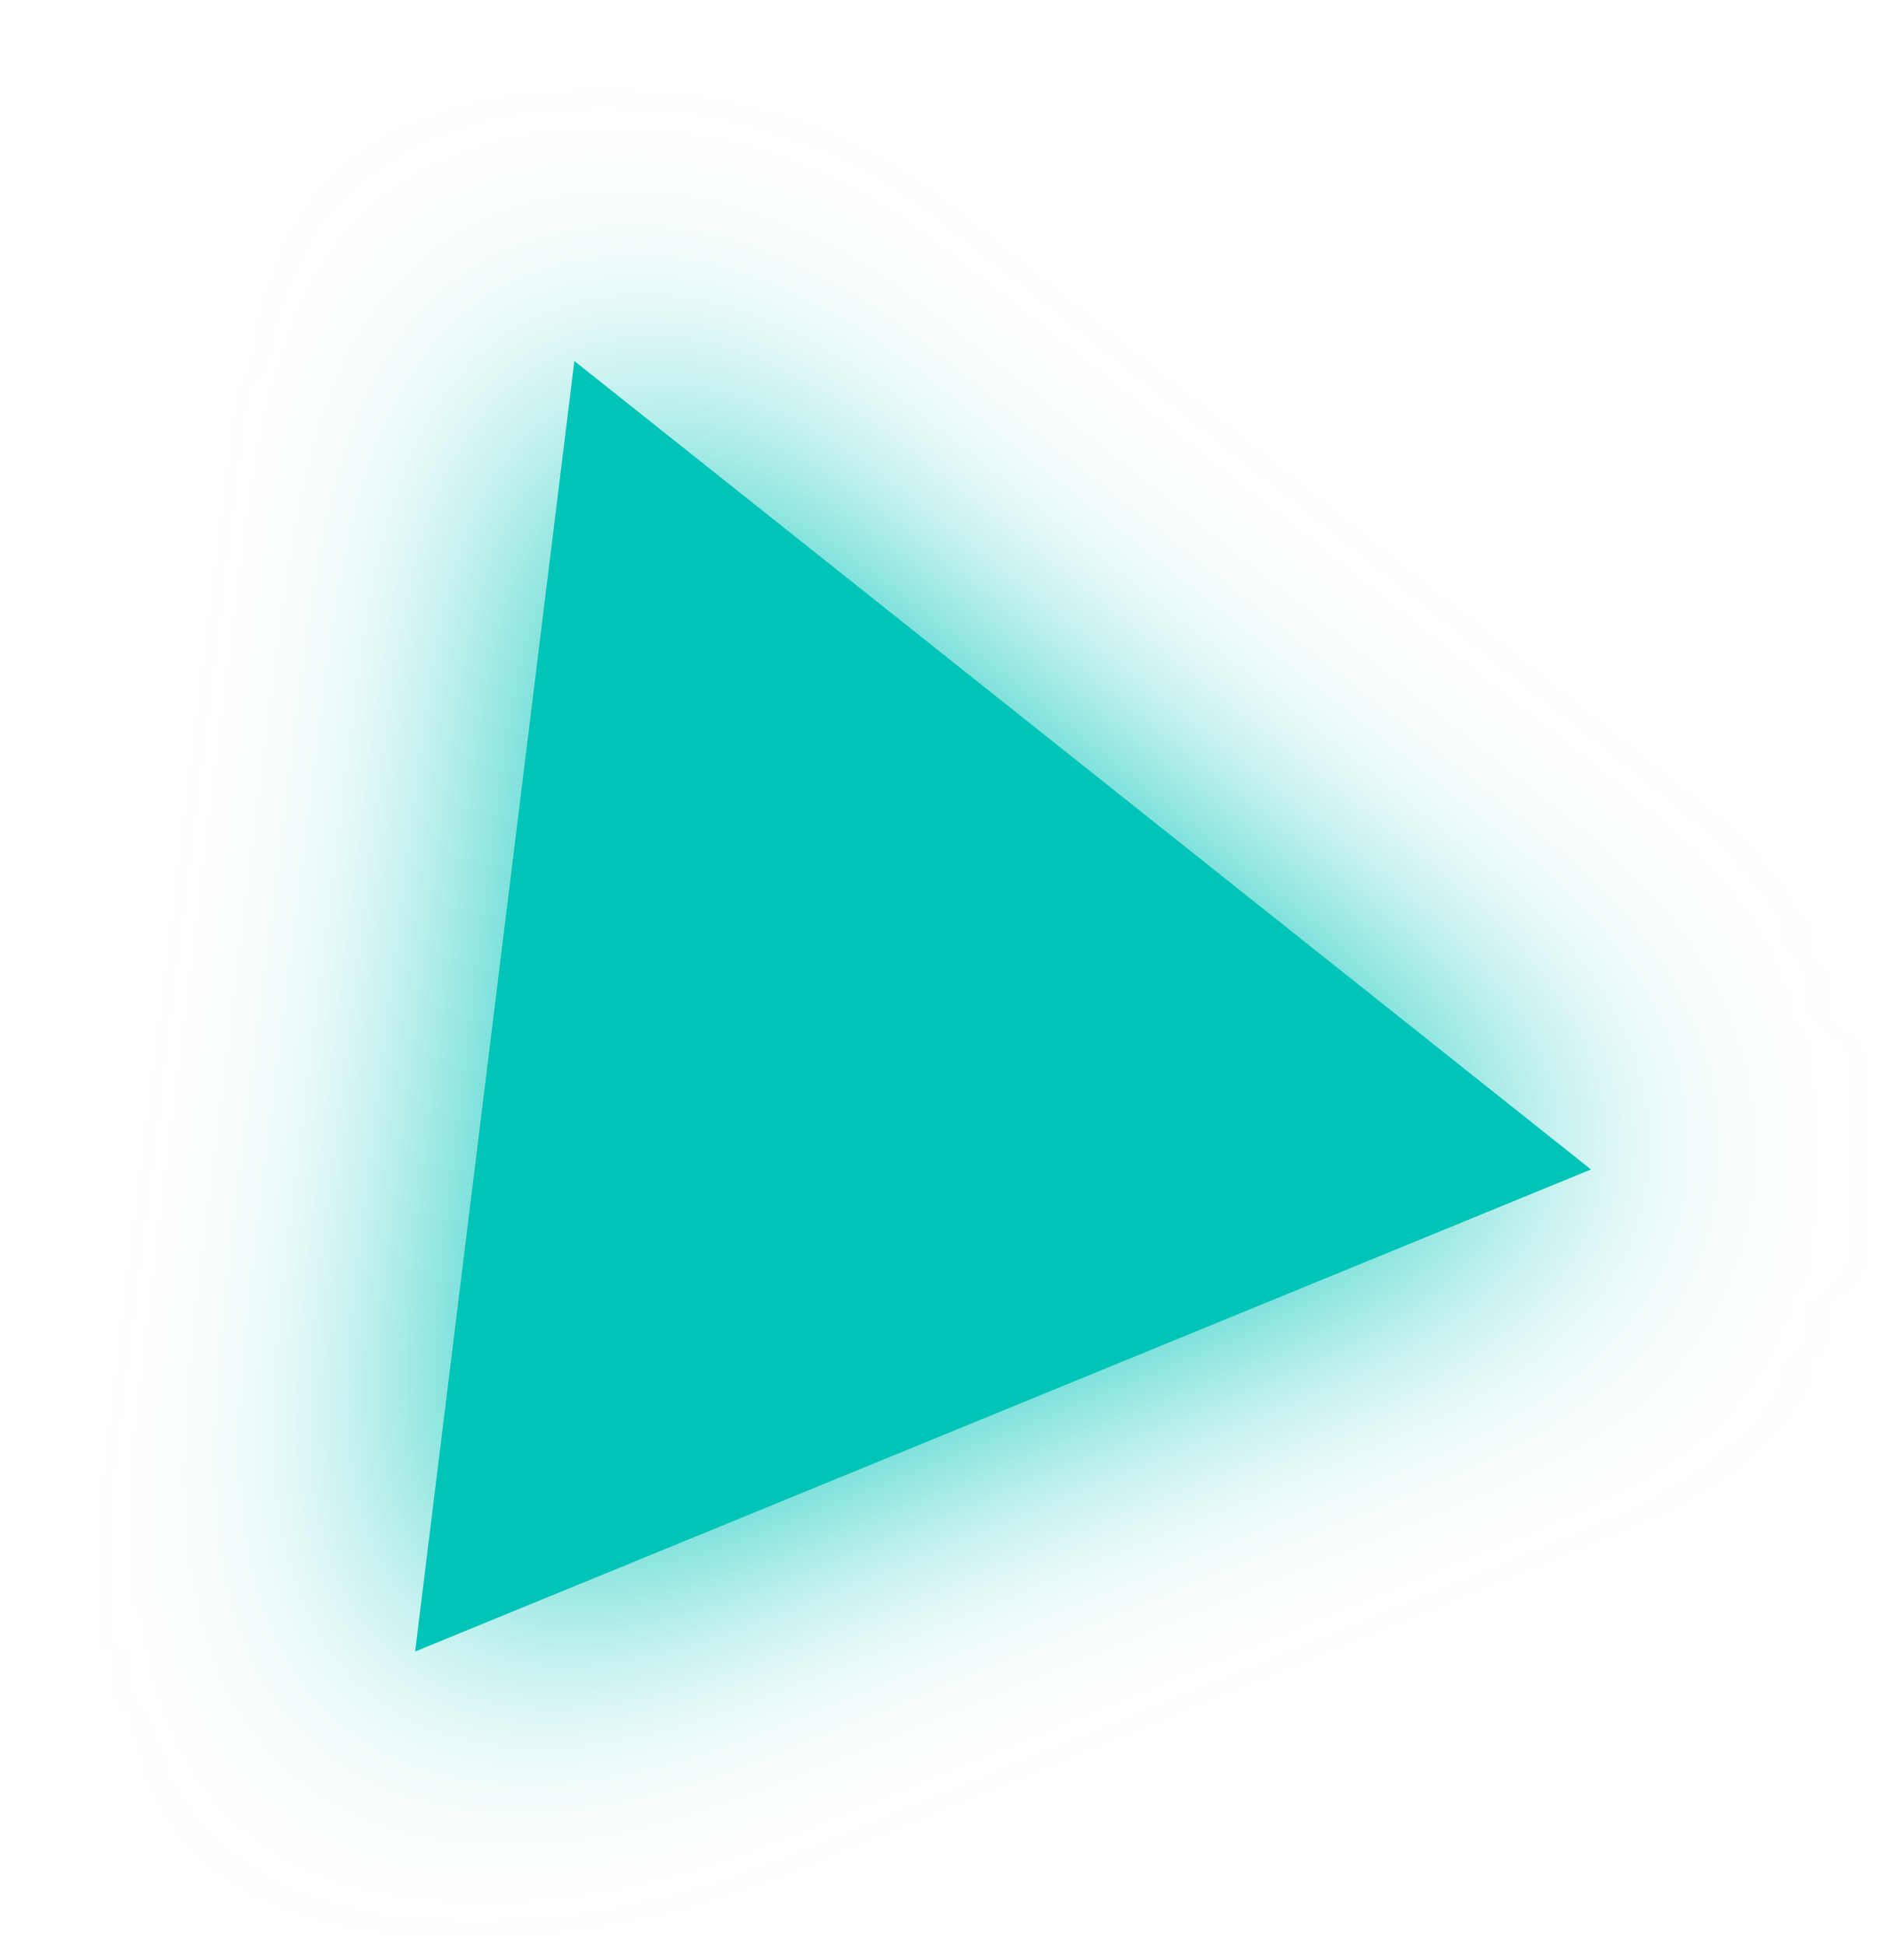
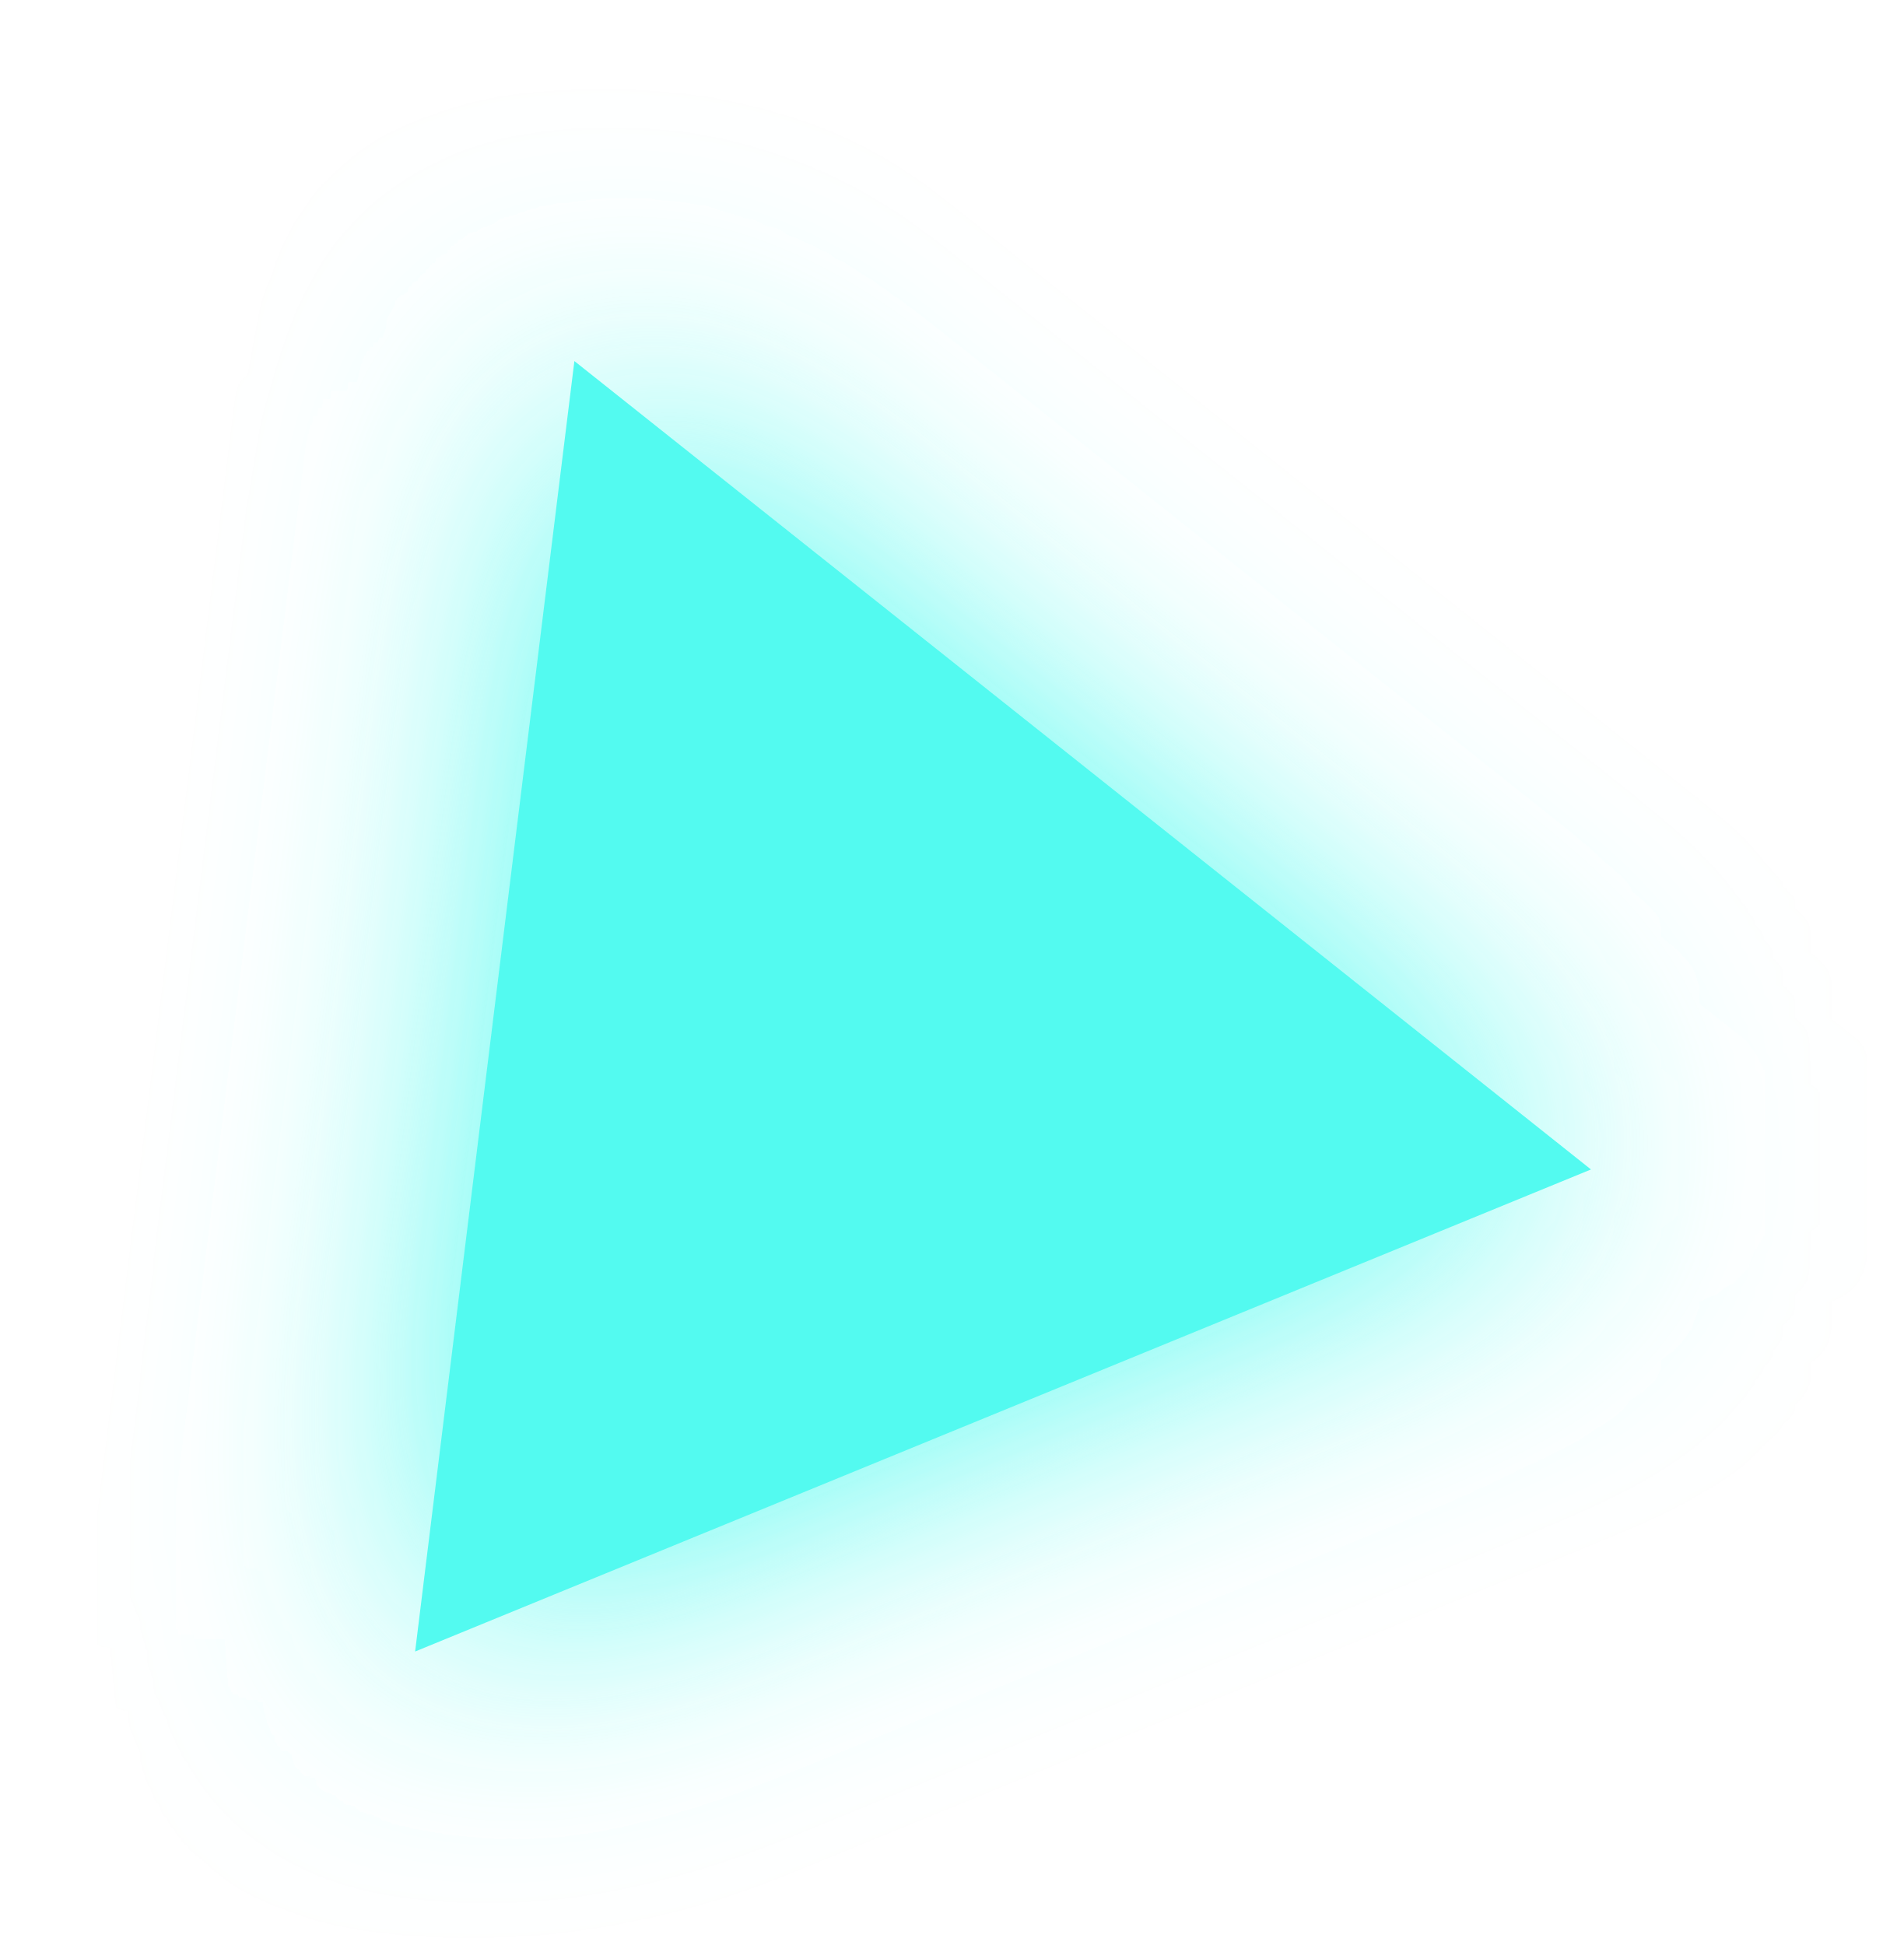
<svg xmlns="http://www.w3.org/2000/svg" width="136" height="139" fill="none" viewBox="-20 -20 136 139">
-   <path fill="#06C4B8" fill-rule="evenodd" d="M21.043 5.803 L93.686 63.576 L9.663 98.026 L21.043 5.803Z" clip-rule="evenodd" filter="url(#shadow)" />
+   <path fill="#52FAF0" fill-rule="evenodd" d="M21.043 5.803 L93.686 63.576 L9.663 98.026 L21.043 5.803Z" clip-rule="evenodd" filter="url(#shadow)" />
  <filter id="shadow" width="200%" height="200%" x="-50%" y="-50%">
    <feOffset dx="0" dy="0" in="SourceGraphic" result="offOut" />
    <feGaussianBlur in="offOut" result="blurOut" stdDeviation="10" />
    <feBlend in="SourceGraphic" in2="blurOut" mode="normal" />
  </filter>
</svg>
